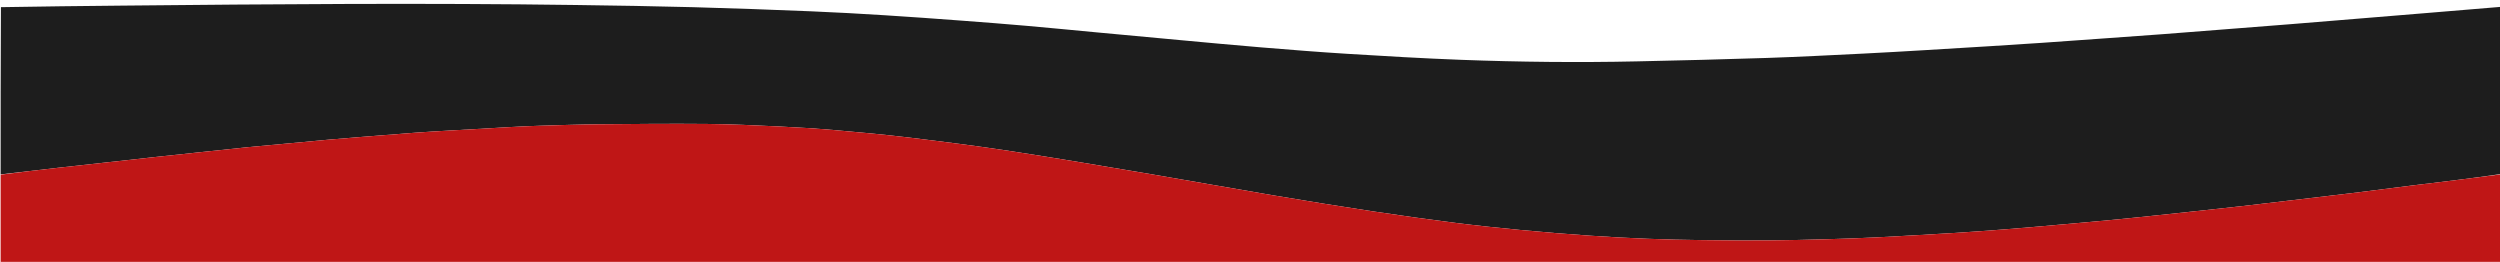
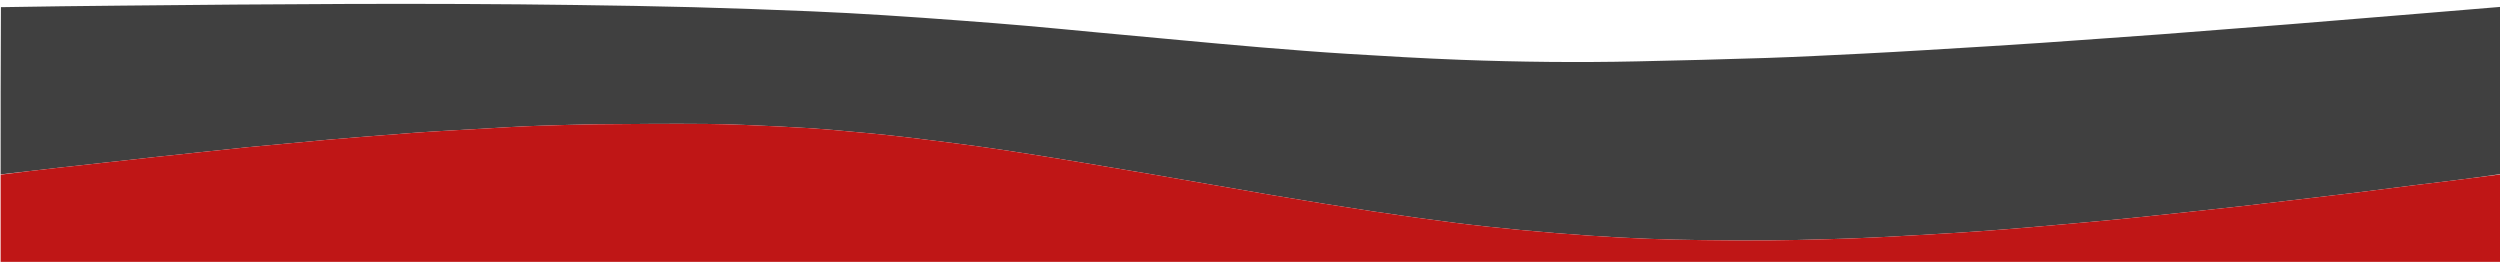
<svg xmlns="http://www.w3.org/2000/svg" version="1.1" id="Layer_1" x="0px" y="0px" width="100%" viewBox="0 0 4000 418" enable-background="new 0 0 4000 418" xml:space="preserve">
-   <path fill="#1d1d1d" opacity="1" stroke="none" d=" M1,279   C1,189.979 1,100.958 1.469,11.469   C66.264,10.328 130.59,9.63 194.916,8.987   C437.228,6.566 679.542,4.601 921.861,8.005   C984.349,8.882 1046.842,9.832 1109.312,11.503   C1172.277,13.187 1235.227,15.55 1298.164,18.114   C1337.45,19.715 1376.715,21.974 1415.959,24.42   C1456.694,26.958 1497.402,29.953 1538.104,32.98   C1572.99,35.575 1607.868,38.29 1642.717,41.332   C1680.381,44.62 1718.005,48.368 1755.649,51.879   C1800.092,56.024 1844.535,60.175 1888.985,64.242   C1931.945,68.173 1974.892,72.266 2017.885,75.799   C2063.872,79.579 2109.875,83.29 2155.926,86.122   C2216.458,89.844 2277.015,93.445 2337.612,95.717   C2431.217,99.227 2524.882,100.24 2618.545,98.215   C2688.184,96.709 2757.824,95.012 2827.441,92.694   C2878.73,90.987 2929.988,88.263 2981.248,85.755   C3013.865,84.16 3046.465,82.195 3079.066,80.281   C3114.16,78.22 3149.249,76.064 3184.335,73.878   C3211.938,72.157 3239.541,70.416 3267.133,68.523   C3302.368,66.105 3337.592,63.533 3372.82,61.01   C3402.231,58.904 3431.648,56.86 3461.05,54.631   C3497.926,51.836 3534.789,48.88 3571.658,45.995   C3602.88,43.552 3634.107,41.168 3665.323,38.655   C3704.342,35.515 3743.353,32.272 3782.368,29.072   C3816.567,26.266 3850.768,23.473 3884.966,20.646   C3923.645,17.447 3962.322,14.217 4001,11   C4001,100.021 4001,189.042 4000.579,278.555   C3977.395,282.005 3954.641,285.036 3931.866,287.899   C3906.287,291.114 3880.681,294.12 3855.1,297.322   C3824.734,301.124 3794.396,305.148 3764.021,308.876   C3732.158,312.787 3700.266,316.468 3668.385,320.239   C3640.965,323.483 3613.555,326.815 3586.119,329.92   C3557.688,333.137 3529.235,336.163 3500.785,339.206   C3467.207,342.796 3433.635,346.464 3400.033,349.82   C3370.068,352.812 3340.072,355.507 3310.075,358.183   C3276.598,361.169 3243.117,364.143 3209.615,366.825   C3181.91,369.042 3154.185,371.042 3126.445,372.753   C3085.24,375.295 3044.023,377.68 3002.794,379.779   C2976.685,381.107 2950.549,381.993 2924.416,382.717   C2892.445,383.603 2860.467,384.465 2828.487,384.689   C2793.668,384.934 2758.842,384.65 2724.024,384.197   C2694.88,383.818 2665.729,383.222 2636.608,382.066   C2605.507,380.832 2574.408,379.23 2543.36,377.058   C2506.679,374.492 2470.02,371.502 2433.414,368.031   C2398.806,364.749 2364.215,361.117 2329.734,356.715   C2284.866,350.988 2240.05,344.777 2195.33,337.989   C2142.884,330.029 2090.515,321.534 2038.206,312.711   C1972.944,301.704 1907.819,289.885 1842.56,278.859   C1767.955,266.255 1693.366,253.501 1618.585,242.021   C1563.859,233.62 1508.892,226.686 1453.921,220.014   C1414.79,215.265 1375.507,211.659 1336.23,208.259   C1306.223,205.661 1276.138,203.749 1246.051,202.322   C1207.793,200.507 1169.505,198.67 1131.217,198.322   C1073.406,197.796 1015.582,198.319 957.768,198.851   C926.292,199.141 894.822,200.273 863.355,201.213   C847.878,201.675 832.407,202.441 816.945,203.288   C783.536,205.119 750.133,207.06 716.732,209.018   C699.283,210.041 681.831,211.036 664.401,212.329   C636.024,214.434 607.662,216.751 579.297,219.021   C561.879,220.415 544.459,221.792 527.056,223.35   C503.359,225.471 479.679,227.769 455.99,229.97   C436.772,231.755 417.536,233.37 398.334,235.308   C371.024,238.065 343.737,241.039 316.442,243.939   C293.613,246.364 270.783,248.774 247.961,251.264   C221.834,254.115 195.716,257.048 169.594,259.941   C144.463,262.725 119.325,265.45 94.201,268.295   C63.128,271.813 32.066,275.427 1,279  z" />
+   <path fill="#404040" opacity="1" stroke="none" d=" M1,279   C1,189.979 1,100.958 1.469,11.469   C66.264,10.328 130.59,9.63 194.916,8.987   C437.228,6.566 679.542,4.601 921.861,8.005   C984.349,8.882 1046.842,9.832 1109.312,11.503   C1172.277,13.187 1235.227,15.55 1298.164,18.114   C1337.45,19.715 1376.715,21.974 1415.959,24.42   C1456.694,26.958 1497.402,29.953 1538.104,32.98   C1572.99,35.575 1607.868,38.29 1642.717,41.332   C1680.381,44.62 1718.005,48.368 1755.649,51.879   C1800.092,56.024 1844.535,60.175 1888.985,64.242   C1931.945,68.173 1974.892,72.266 2017.885,75.799   C2063.872,79.579 2109.875,83.29 2155.926,86.122   C2216.458,89.844 2277.015,93.445 2337.612,95.717   C2431.217,99.227 2524.882,100.24 2618.545,98.215   C2688.184,96.709 2757.824,95.012 2827.441,92.694   C2878.73,90.987 2929.988,88.263 2981.248,85.755   C3013.865,84.16 3046.465,82.195 3079.066,80.281   C3114.16,78.22 3149.249,76.064 3184.335,73.878   C3211.938,72.157 3239.541,70.416 3267.133,68.523   C3302.368,66.105 3337.592,63.533 3372.82,61.01   C3402.231,58.904 3431.648,56.86 3461.05,54.631   C3497.926,51.836 3534.789,48.88 3571.658,45.995   C3602.88,43.552 3634.107,41.168 3665.323,38.655   C3704.342,35.515 3743.353,32.272 3782.368,29.072   C3816.567,26.266 3850.768,23.473 3884.966,20.646   C3923.645,17.447 3962.322,14.217 4001,11   C4001,100.021 4001,189.042 4000.579,278.555   C3977.395,282.005 3954.641,285.036 3931.866,287.899   C3906.287,291.114 3880.681,294.12 3855.1,297.322   C3824.734,301.124 3794.396,305.148 3764.021,308.876   C3732.158,312.787 3700.266,316.468 3668.385,320.239   C3640.965,323.483 3613.555,326.815 3586.119,329.92   C3557.688,333.137 3529.235,336.163 3500.785,339.206   C3467.207,342.796 3433.635,346.464 3400.033,349.82   C3370.068,352.812 3340.072,355.507 3310.075,358.183   C3276.598,361.169 3243.117,364.143 3209.615,366.825   C3181.91,369.042 3154.185,371.042 3126.445,372.753   C3085.24,375.295 3044.023,377.68 3002.794,379.779   C2976.685,381.107 2950.549,381.993 2924.416,382.717   C2892.445,383.603 2860.467,384.465 2828.487,384.689   C2793.668,384.934 2758.842,384.65 2724.024,384.197   C2694.88,383.818 2665.729,383.222 2636.608,382.066   C2605.507,380.832 2574.408,379.23 2543.36,377.058   C2506.679,374.492 2470.02,371.502 2433.414,368.031   C2398.806,364.749 2364.215,361.117 2329.734,356.715   C2284.866,350.988 2240.05,344.777 2195.33,337.989   C2142.884,330.029 2090.515,321.534 2038.206,312.711   C1972.944,301.704 1907.819,289.885 1842.56,278.859   C1767.955,266.255 1693.366,253.501 1618.585,242.021   C1563.859,233.62 1508.892,226.686 1453.921,220.014   C1414.79,215.265 1375.507,211.659 1336.23,208.259   C1306.223,205.661 1276.138,203.749 1246.051,202.322   C1207.793,200.507 1169.505,198.67 1131.217,198.322   C1073.406,197.796 1015.582,198.319 957.768,198.851   C926.292,199.141 894.822,200.273 863.355,201.213   C847.878,201.675 832.407,202.441 816.945,203.288   C783.536,205.119 750.133,207.06 716.732,209.018   C699.283,210.041 681.831,211.036 664.401,212.329   C636.024,214.434 607.662,216.751 579.297,219.021   C561.879,220.415 544.459,221.792 527.056,223.35   C503.359,225.471 479.679,227.769 455.99,229.97   C436.772,231.755 417.536,233.37 398.334,235.308   C371.024,238.065 343.737,241.039 316.442,243.939   C293.613,246.364 270.783,248.774 247.961,251.264   C221.834,254.115 195.716,257.048 169.594,259.941   C144.463,262.725 119.325,265.45 94.201,268.295   C63.128,271.813 32.066,275.427 1,279  z" />
  <path fill="#bf1616" opacity="1" stroke="none" d=" M1,279.469   C32.066,275.427 63.128,271.813 94.201,268.295   C119.325,265.45 144.463,262.725 169.594,259.941   C195.716,257.048 221.834,254.115 247.961,251.264   C270.783,248.774 293.613,246.364 316.442,243.939   C343.737,241.039 371.024,238.065 398.334,235.308   C417.536,233.37 436.772,231.755 455.99,229.97   C479.679,227.769 503.359,225.471 527.056,223.35   C544.459,221.792 561.879,220.415 579.297,219.021   C607.662,216.751 636.024,214.434 664.401,212.329   C681.831,211.036 699.283,210.041 716.732,209.018   C750.133,207.06 783.536,205.119 816.945,203.288   C832.407,202.441 847.878,201.675 863.355,201.213   C894.822,200.273 926.292,199.141 957.768,198.851   C1015.582,198.319 1073.406,197.796 1131.217,198.322   C1169.505,198.67 1207.793,200.507 1246.051,202.322   C1276.138,203.749 1306.223,205.661 1336.23,208.259   C1375.507,211.659 1414.79,215.265 1453.921,220.014   C1508.892,226.686 1563.859,233.62 1618.585,242.021   C1693.366,253.501 1767.955,266.255 1842.56,278.859   C1907.819,289.885 1972.944,301.704 2038.206,312.711   C2090.515,321.534 2142.884,330.029 2195.33,337.989   C2240.05,344.777 2284.866,350.988 2329.734,356.715   C2364.215,361.117 2398.806,364.749 2433.414,368.031   C2470.02,371.502 2506.679,374.492 2543.36,377.058   C2574.408,379.23 2605.507,380.832 2636.608,382.066   C2665.729,383.222 2694.88,383.818 2724.024,384.197   C2758.842,384.65 2793.668,384.934 2828.487,384.689   C2860.467,384.465 2892.445,383.603 2924.416,382.717   C2950.549,381.993 2976.685,381.107 3002.794,379.779   C3044.023,377.68 3085.24,375.295 3126.445,372.753   C3154.185,371.042 3181.91,369.042 3209.615,366.825   C3243.117,364.143 3276.598,361.169 3310.075,358.183   C3340.072,355.507 3370.068,352.812 3400.033,349.82   C3433.635,346.464 3467.207,342.796 3500.785,339.206   C3529.235,336.163 3557.688,333.137 3586.119,329.92   C3613.555,326.815 3640.965,323.483 3668.385,320.239   C3700.266,316.468 3732.158,312.787 3764.021,308.876   C3794.396,305.148 3824.734,301.124 3855.1,297.322   C3880.681,294.12 3906.287,291.114 3931.866,287.899   C3954.641,285.036 3977.395,282.005 4000.579,279.024   C4001,325.662 4001,372.324 4001,418.962   C2667.667,418.962 1334.333,418.962 1,418.962   C1,372.595 1,326.266 1,279.469  z" />
</svg>
